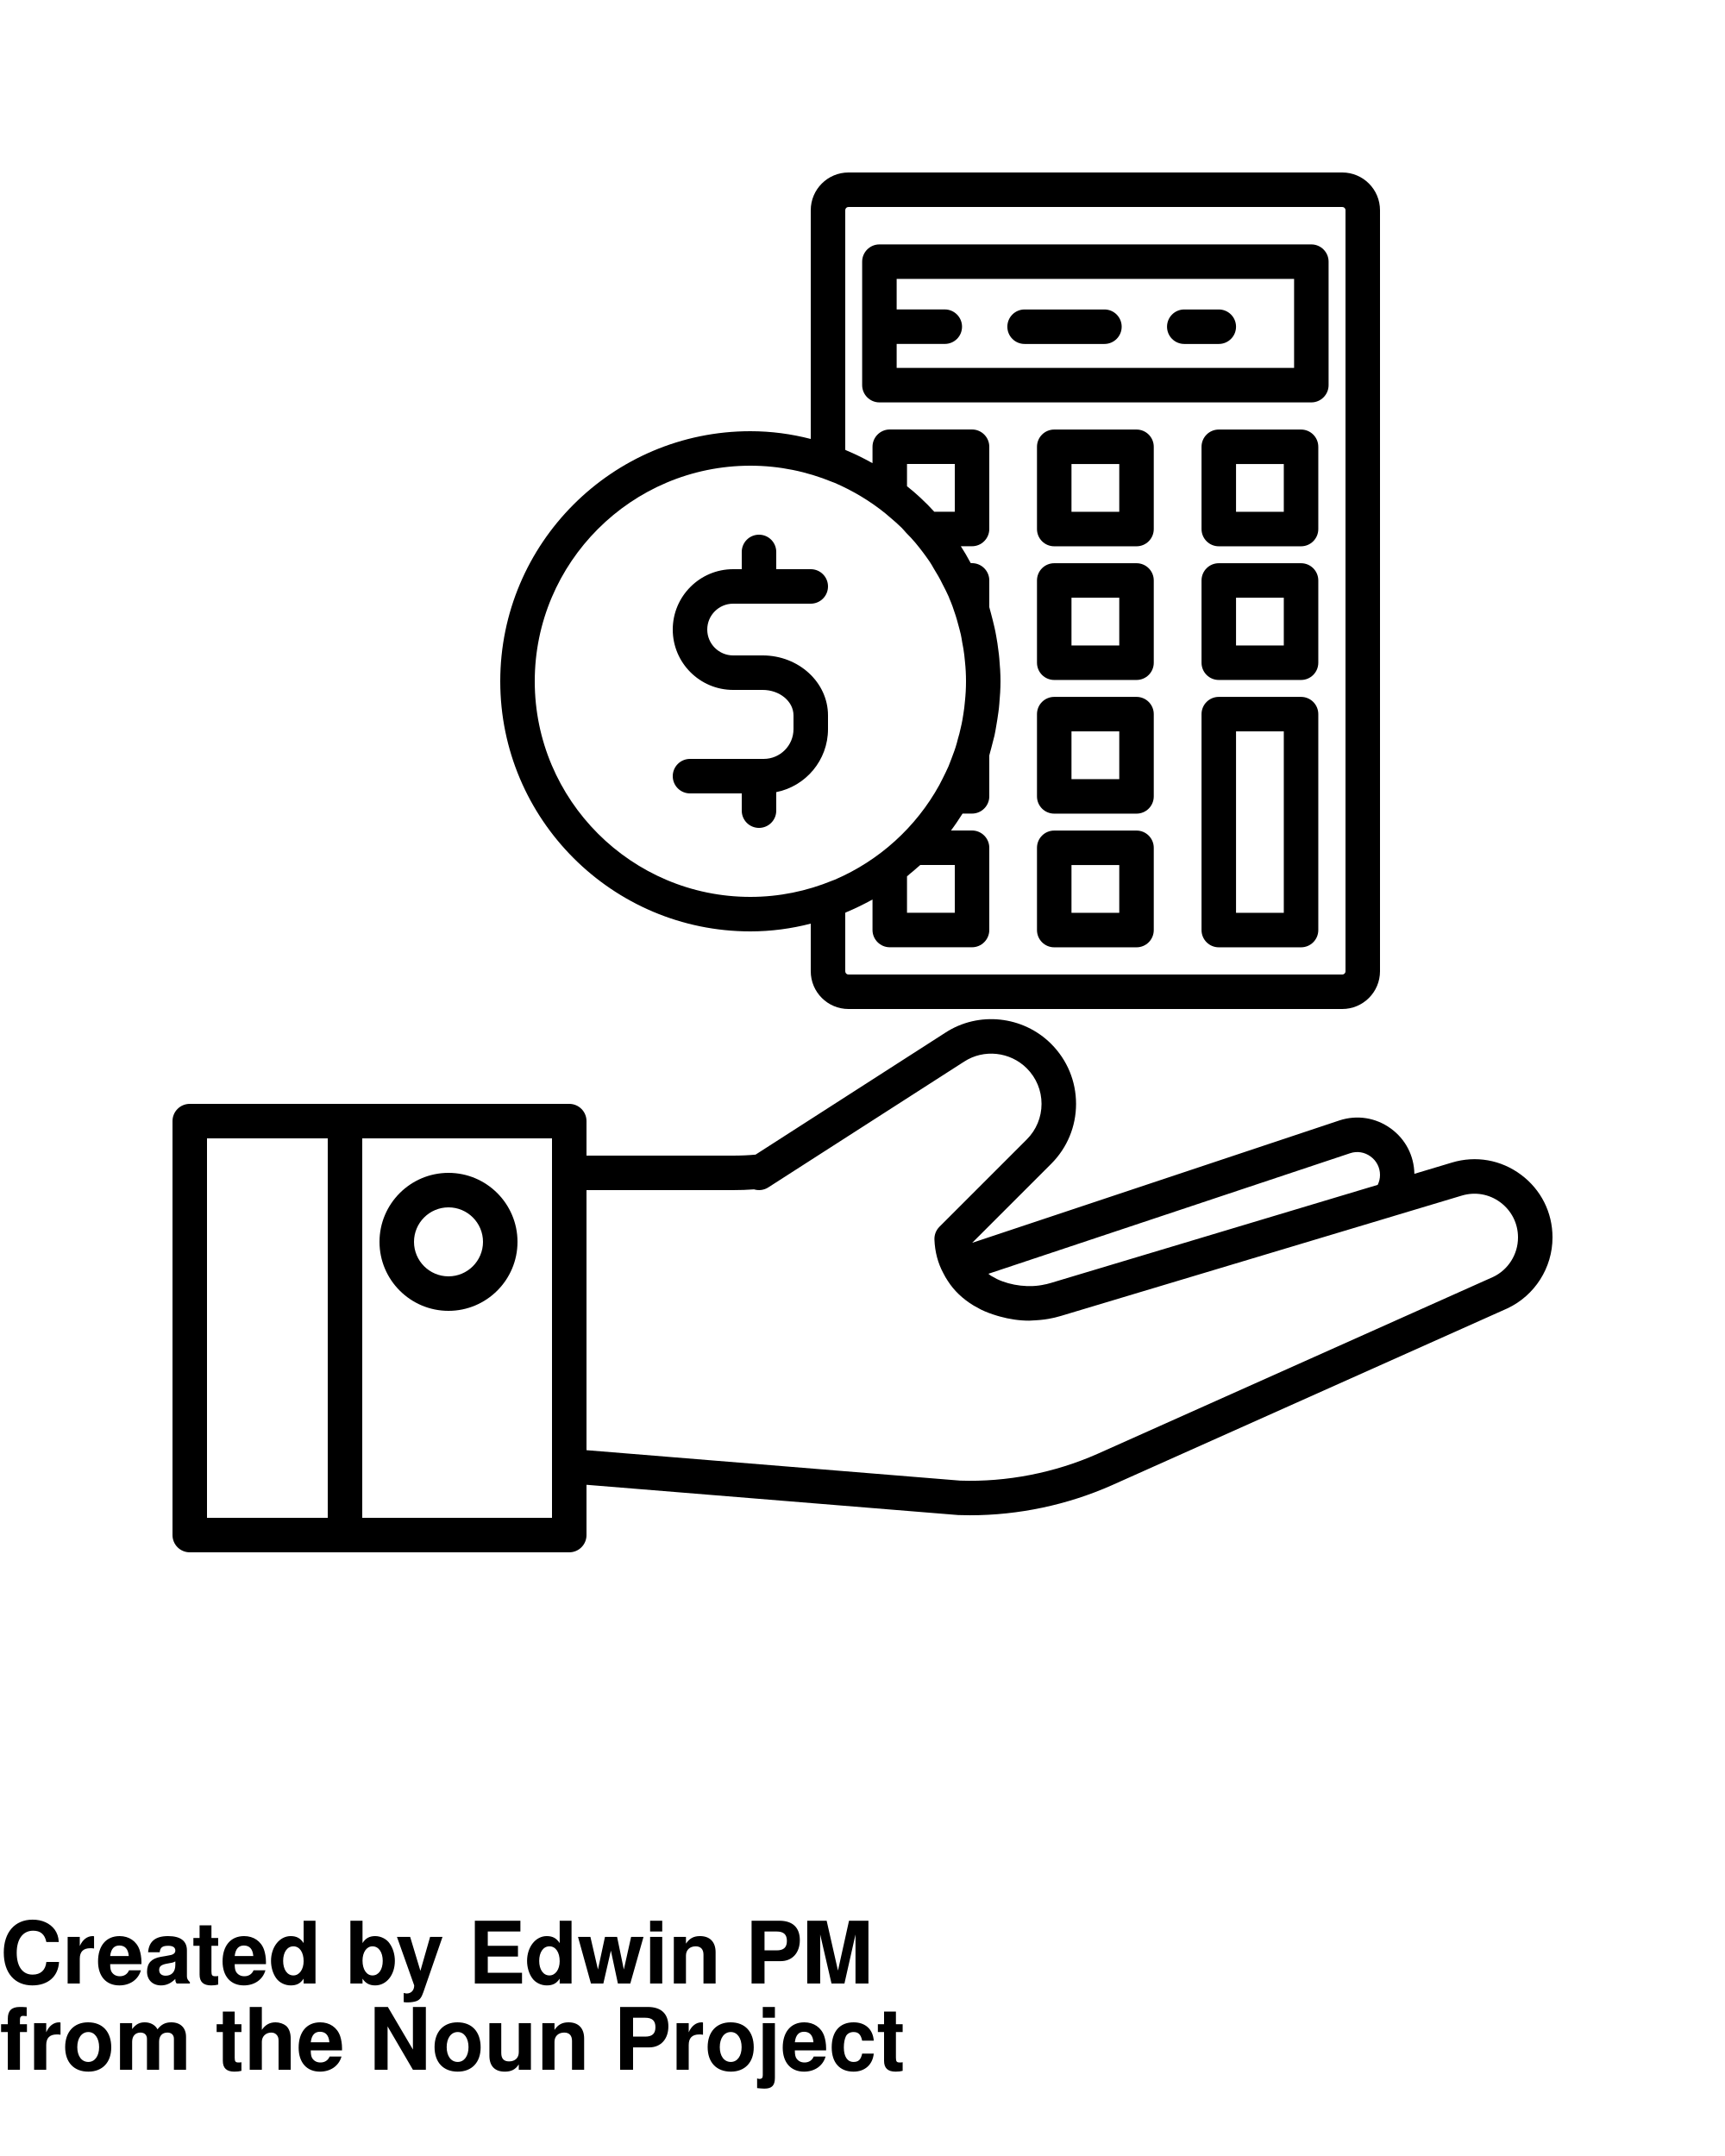
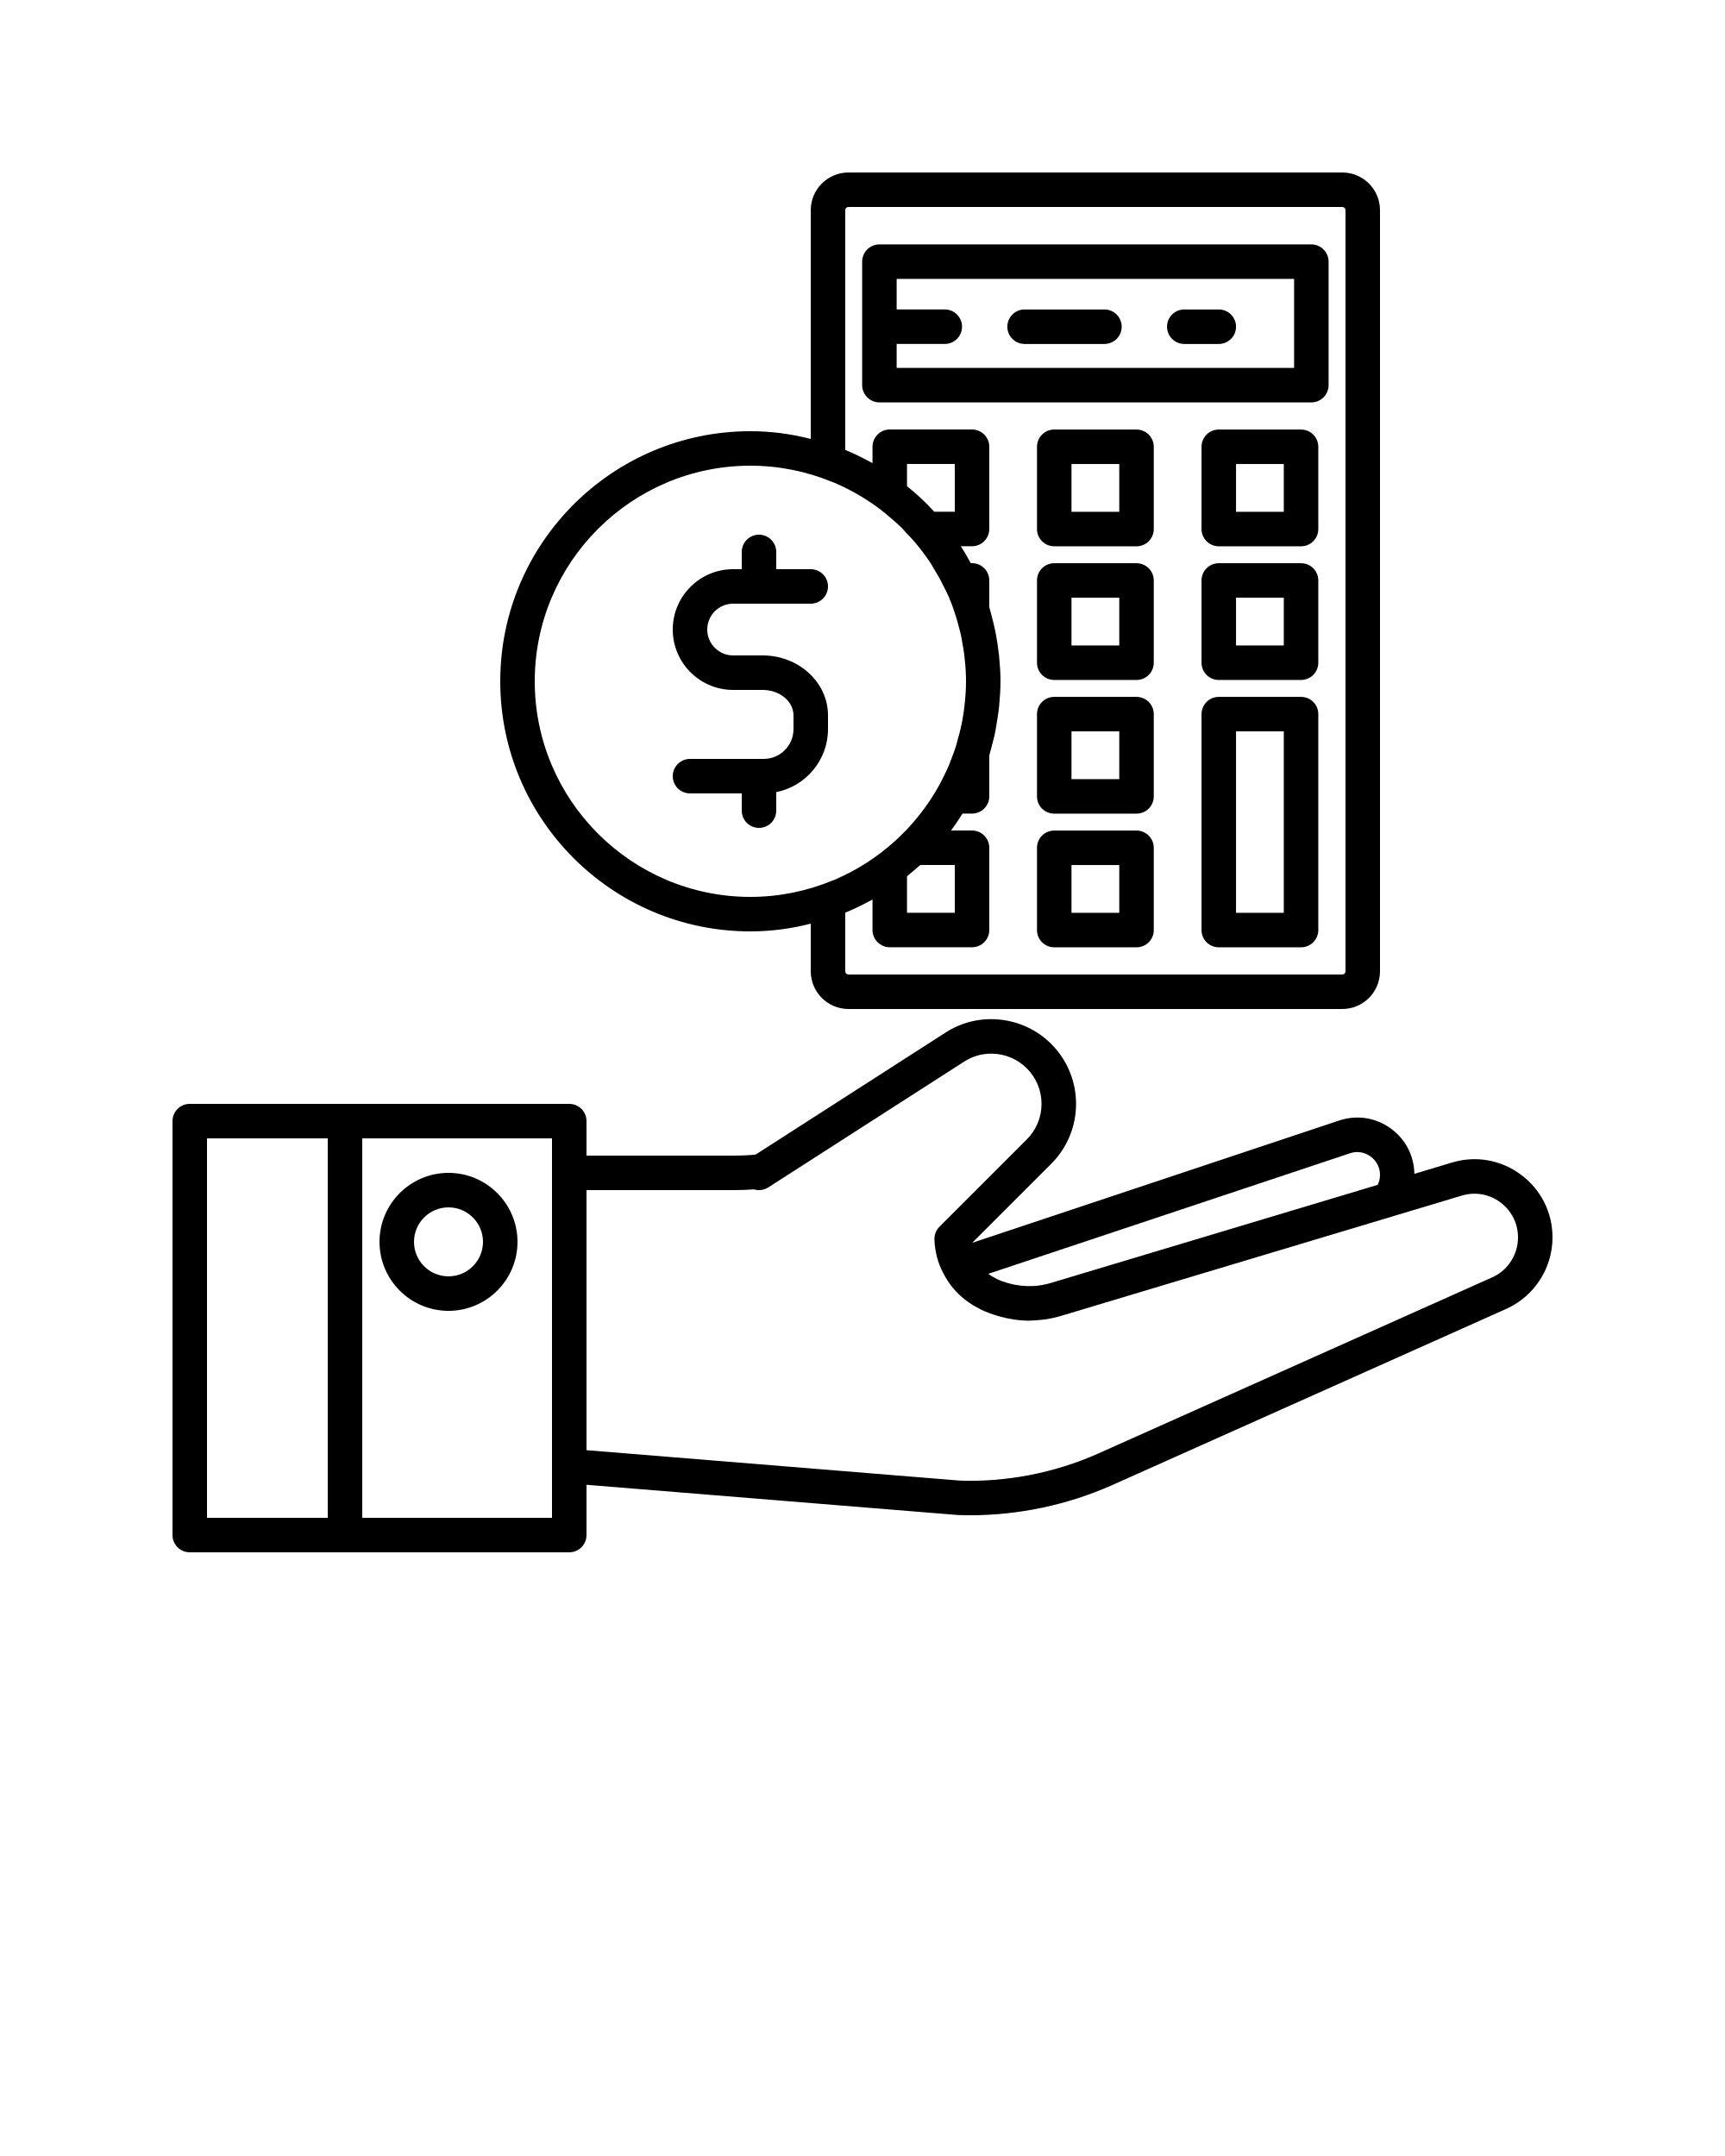
<svg xmlns="http://www.w3.org/2000/svg" version="1.1" x="0px" y="0px" viewBox="0 0 100 125" style="enable-background:new 0 0 100 100;" xml:space="preserve">
  <g>
    <path d="M88.171,68.105c-1.161-0.863-2.617-1.119-3.999-0.703l-2.179,0.654   c-0.02-1.052-0.512-2.009-1.37-2.63c-0.872-0.631-1.955-0.801-2.979-0.465   l-21.287,7.096L60.938,67.477C61.867,66.547,62.38,65.312,62.38,64   s-0.513-2.547-1.442-3.477c-1.629-1.629-4.207-1.905-6.129-0.654l-11.007,7.073   C43.393,66.981,42.963,67,42.49,67H34v-2c0-0.553-0.447-1-1-1H11c-0.553,0-1,0.447-1,1v24   c0,0.553,0.447,1,1,1h22c0.553,0,1-0.447,1-1v-2.915l21.546,1.754   c0.229,0.008,0.457,0.013,0.686,0.013c2.815,0,5.642-0.597,8.217-1.738   l22.936-10.257C88.973,75.112,90,73.501,90,71.75v-0.01   C90,70.294,89.333,68.969,88.171,68.105z M19,88h-7V66h7V88z M32,68v17v3H21V66h11V68z M78.272,66.86   c0.402-0.134,0.831-0.064,1.178,0.187C79.8,67.3,80,67.691,80,68.12   c0,0.203-0.046,0.398-0.133,0.575l-18.952,5.689   c-0.069,0.022-0.14,0.04-0.249,0.067c-0.029,0.004-0.058,0.01-0.087,0.016   c-0.883,0.211-1.974,0.078-2.786-0.312l-0.346-0.19   c-0.055-0.033-0.098-0.077-0.149-0.114L78.272,66.86z M88,71.75   c0,0.978-0.574,1.879-1.448,2.287L63.635,84.286   c-2.507,1.112-5.284,1.648-7.974,1.557L34,84.078V69h8.49   c0.432,0,0.834-0.014,1.22-0.043c0.272,0.082,0.57,0.046,0.814-0.105   l11.37-7.303c1.139-0.74,2.662-0.575,3.629,0.389   c0.553,0.553,0.856,1.285,0.856,2.062s-0.304,1.51-0.856,2.062l-5.061,5.061   c-0.197,0.197-0.303,0.467-0.292,0.746c0.027,0.712,0.205,1.377,0.514,1.945   c0.077,0.157,0.169,0.313,0.264,0.456c0.357,0.557,0.863,1.042,1.498,1.425   l0.427,0.234c0.296,0.144,0.606,0.255,0.922,0.351   c0.054,0.016,0.107,0.032,0.162,0.047c0.555,0.154,1.128,0.242,1.703,0.242   c0.085,0,0.167-0.01,0.25-0.014c0.056-0.002,0.11-0.006,0.166-0.009   c0.32-0.021,0.636-0.058,0.938-0.128c0.049-0.009,0.096-0.019,0.129-0.027   c0.116-0.028,0.238-0.06,0.354-0.095l19.29-5.79   c0.003-0.001,0.005-0.003,0.007-0.003l3.954-1.187   c0.773-0.229,1.584-0.088,2.229,0.393C87.627,70.193,88,70.933,88,71.74V71.75z" />
    <path d="M26,76c2.206,0,4-1.794,4-4s-1.794-4-4-4s-4,1.794-4,4S23.794,76,26,76z M26,70   c1.103,0,2,0.897,2,2s-0.897,2-2,2s-2-0.897-2-2S24.897,70,26,70z" />
    <path d="M77.81,10H49.19C47.98,10,47,10.98,47,12.19v13.26   C45.88,25.16,44.71,25,43.5,25c-8,0-14.5,6.5-14.5,14.5S35.5,54,43.5,54   c1.21,0,2.38-0.16,3.5-0.45v2.76C47,57.52,47.98,58.5,49.19,58.5h28.62   C79.02,58.5,80,57.52,80,56.31V12.19C80,10.98,79.02,10,77.81,10z M48.24,51.06   C46.78,51.66,45.18,52,43.5,52C36.61,52,31,46.39,31,39.5S36.61,27,43.5,27   c1.68,0,3.28,0.34,4.74,0.94C48.29,27.96,48.35,27.98,48.4,28   c1.06,0.46,2.04,1.05,2.92,1.76c0.09,0.08,0.18,0.15,0.27,0.23   c0.23,0.19,0.45,0.39,0.67,0.6c0.09,0.1,0.19,0.2,0.28,0.31   c0.18,0.18,0.35,0.36,0.51,0.55c0.3,0.36,0.58,0.73,0.84,1.11   c0.09,0.13,0.16,0.26,0.24,0.4c0.18,0.29,0.35,0.58,0.5,0.89   c0.13,0.25,0.26,0.5,0.37,0.75c0.01,0.02,0.02,0.04,0.02,0.06   C55.17,35,55.29,35.34,55.4,35.69c0.05,0.15,0.09,0.3,0.13,0.45   c0.06,0.22,0.12,0.43,0.17,0.65c0.03,0.15,0.06,0.3,0.08,0.45   c0.05,0.24,0.09,0.49,0.12,0.73c0.01,0.13,0.03,0.26,0.04,0.39   C55.98,38.73,56,39.11,56,39.5s-0.02,0.76-0.06,1.14   c-0.01,0.13-0.03,0.26-0.04,0.39C55.87,41.27,55.83,41.51,55.79,41.75   c-0.03,0.16-0.06,0.31-0.1,0.47c-0.04,0.21-0.1,0.41-0.16,0.62   C55.49,43,55.45,43.16,55.4,43.31c-0.02,0.07-0.05,0.14-0.07,0.21   c-0.11,0.3-0.22,0.6-0.34,0.9c-0.11,0.25-0.23,0.49-0.35,0.73   c-0.07,0.12-0.12,0.25-0.19,0.37C53.11,47.95,50.98,49.89,48.4,51   C48.35,51.02,48.29,51.04,48.24,51.06z M52.58,28.19v-1.29h2.77v2.77   h-1.19c-0.24-0.27-0.5-0.53-0.76-0.77c-0.02-0.02-0.03-0.03-0.04-0.04   C53.11,28.63,52.85,28.4,52.58,28.19z M55.35,50.15v2.77h-2.77v-2.11   c0.06-0.05,0.11-0.1,0.17-0.15c0.14-0.11,0.27-0.22,0.39-0.33   c0.07-0.06,0.14-0.12,0.21-0.18H55.35z M78,56.31   C78,56.42,77.92,56.5,77.81,56.5H49.19C49.08,56.5,49,56.42,49,56.31v-3.39   c0.03-0.01,0.05-0.03,0.08-0.04c0.48-0.2,0.95-0.43,1.41-0.68   c0.03-0.02,0.06-0.03,0.09-0.05v1.77c0,0.55,0.45,1,1,1h4.77   c0.55,0,1-0.45,1-1v-4.77c0-0.55-0.45-1-1-1h-1.22   c0.24-0.32,0.46-0.65,0.67-0.98h0.55c0.55,0,1-0.45,1-1v-2.37   c0.04-0.14,0.07-0.28,0.11-0.41c0.06-0.25,0.13-0.5,0.19-0.74   c0.04-0.18,0.07-0.36,0.1-0.54c0.05-0.27,0.09-0.55,0.13-0.83   c0.02-0.15,0.04-0.3,0.05-0.46C57.97,40.38,58,39.94,58,39.5   s-0.03-0.89-0.07-1.33c-0.01-0.14-0.03-0.29-0.05-0.44   c-0.03-0.29-0.08-0.57-0.13-0.86c-0.03-0.17-0.06-0.33-0.1-0.5   c-0.06-0.27-0.13-0.53-0.2-0.8c-0.04-0.12-0.06-0.25-0.1-0.37   v-1.55c0-0.55-0.45-1-1-1h-0.08v-0.01c-0.01-0.02-0.02-0.05-0.04-0.07   c-0.16-0.3-0.34-0.61-0.53-0.9h0.65c0.55,0,1-0.45,1-1v-4.77   c0-0.55-0.45-1-1-1h-4.77c-0.55,0-1,0.45-1,1v0.95   c-0.03-0.02-0.06-0.03-0.1-0.05c-0.45-0.25-0.92-0.48-1.4-0.68   C49.05,26.11,49.03,26.09,49,26.08V12.19C49,12.08,49.08,12,49.19,12h28.62   C77.92,12,78,12.08,78,12.19V56.31z" />
    <path d="M76.02,14.17H50.98c-0.55,0-1,0.45-1,1v7.16c0,0.55,0.45,1,1,1h25.04   c0.55,0,1-0.45,1-1v-7.16C77.02,14.62,76.57,14.17,76.02,14.17z    M75.02,21.33H51.98v-1.39h2.79c0.55,0,1-0.44,1-1c0-0.55-0.45-1-1-1h-2.79   v-1.77h23.04V21.33z" />
    <path d="M65.885,24.904h-4.77c-0.553,0-1,0.447-1,1v4.769c0,0.553,0.447,1,1,1h4.77   c0.553,0,1-0.447,1-1v-4.769C66.885,25.352,66.438,24.904,65.885,24.904z M64.885,29.673   h-2.77v-2.769h2.77V29.673z" />
    <path d="M75.423,24.904h-4.769c-0.553,0-1,0.447-1,1v4.769c0,0.553,0.447,1,1,1h4.769   c0.553,0,1-0.447,1-1v-4.769C76.423,25.352,75.976,24.904,75.423,24.904z    M74.423,29.673h-2.769v-2.769h2.769V29.673z" />
    <path d="M65.885,32.654h-4.77c-0.553,0-1,0.447-1,1v4.769c0,0.553,0.447,1,1,1h4.77   c0.553,0,1-0.447,1-1v-4.769C66.885,33.102,66.438,32.654,65.885,32.654z M64.885,37.423   h-2.77v-2.769h2.77V37.423z" />
    <path d="M75.423,32.654h-4.769c-0.553,0-1,0.447-1,1v4.769c0,0.553,0.447,1,1,1h4.769   c0.553,0,1-0.447,1-1v-4.769C76.423,33.102,75.976,32.654,75.423,32.654z    M74.423,37.423h-2.769v-2.769h2.769V37.423z" />
    <path d="M65.885,40.404h-4.77c-0.553,0-1,0.447-1,1v4.769c0,0.553,0.447,1,1,1h4.77   c0.553,0,1-0.447,1-1v-4.769C66.885,40.852,66.438,40.404,65.885,40.404z M64.885,45.173   h-2.77v-2.769h2.77V45.173z" />
    <path d="M75.423,40.404h-4.769c-0.553,0-1,0.447-1,1v12.519c0,0.553,0.447,1,1,1h4.769   c0.553,0,1-0.447,1-1V41.404C76.423,40.852,75.976,40.404,75.423,40.404z    M74.423,52.923h-2.769V42.404h2.769V52.923z" />
    <path d="M65.885,48.154h-4.77c-0.553,0-1,0.447-1,1v4.769c0,0.553,0.447,1,1,1h4.77   c0.553,0,1-0.447,1-1v-4.769C66.885,48.602,66.438,48.154,65.885,48.154z M64.885,52.923   h-2.77v-2.769h2.77V52.923z" />
    <path d="M64.025,17.942h-4.628c-0.553,0-1,0.447-1,1s0.447,1,1,1h4.628c0.553,0,1-0.447,1-1   S64.578,17.942,64.025,17.942z" />
    <path d="M70.654,17.942h-2c-0.553,0-1,0.447-1,1s0.447,1,1,1h2c0.553,0,1-0.447,1-1   S71.207,17.942,70.654,17.942z" />
    <path d="M44.272,44H40c-0.553,0-1,0.447-1,1s0.447,1,1,1h3v1c0,0.553,0.447,1,1,1s1-0.447,1-1   v-1.074c1.708-0.34,3-1.847,3-3.654v-0.793C48,39.564,46.307,38.006,44.224,38   c-0.002,0-0.004,0-0.006,0H42.5c-0.827,0-1.5-0.673-1.5-1.5s0.673-1.5,1.5-1.5H47   c0.553,0,1-0.447,1-1s-0.447-1-1-1h-2v-1c0-0.553-0.447-1-1-1s-1,0.447-1,1v1h-0.5   c-1.93,0-3.5,1.57-3.5,3.5s1.57,3.5,3.5,3.5h1.712C45.198,40,46,40.664,46,41.479v0.793   C46,43.225,45.225,44,44.272,44z" />
  </g>
-   <text x="0" y="115" fill="#000000" font-size="5px" font-weight="bold" font-family="'Helvetica Neue', Helvetica, Arial-Unicode, Arial, Sans-serif">Created by Edwin PM</text>
-   <text x="0" y="120" fill="#000000" font-size="5px" font-weight="bold" font-family="'Helvetica Neue', Helvetica, Arial-Unicode, Arial, Sans-serif">from the Noun Project</text>
</svg>
